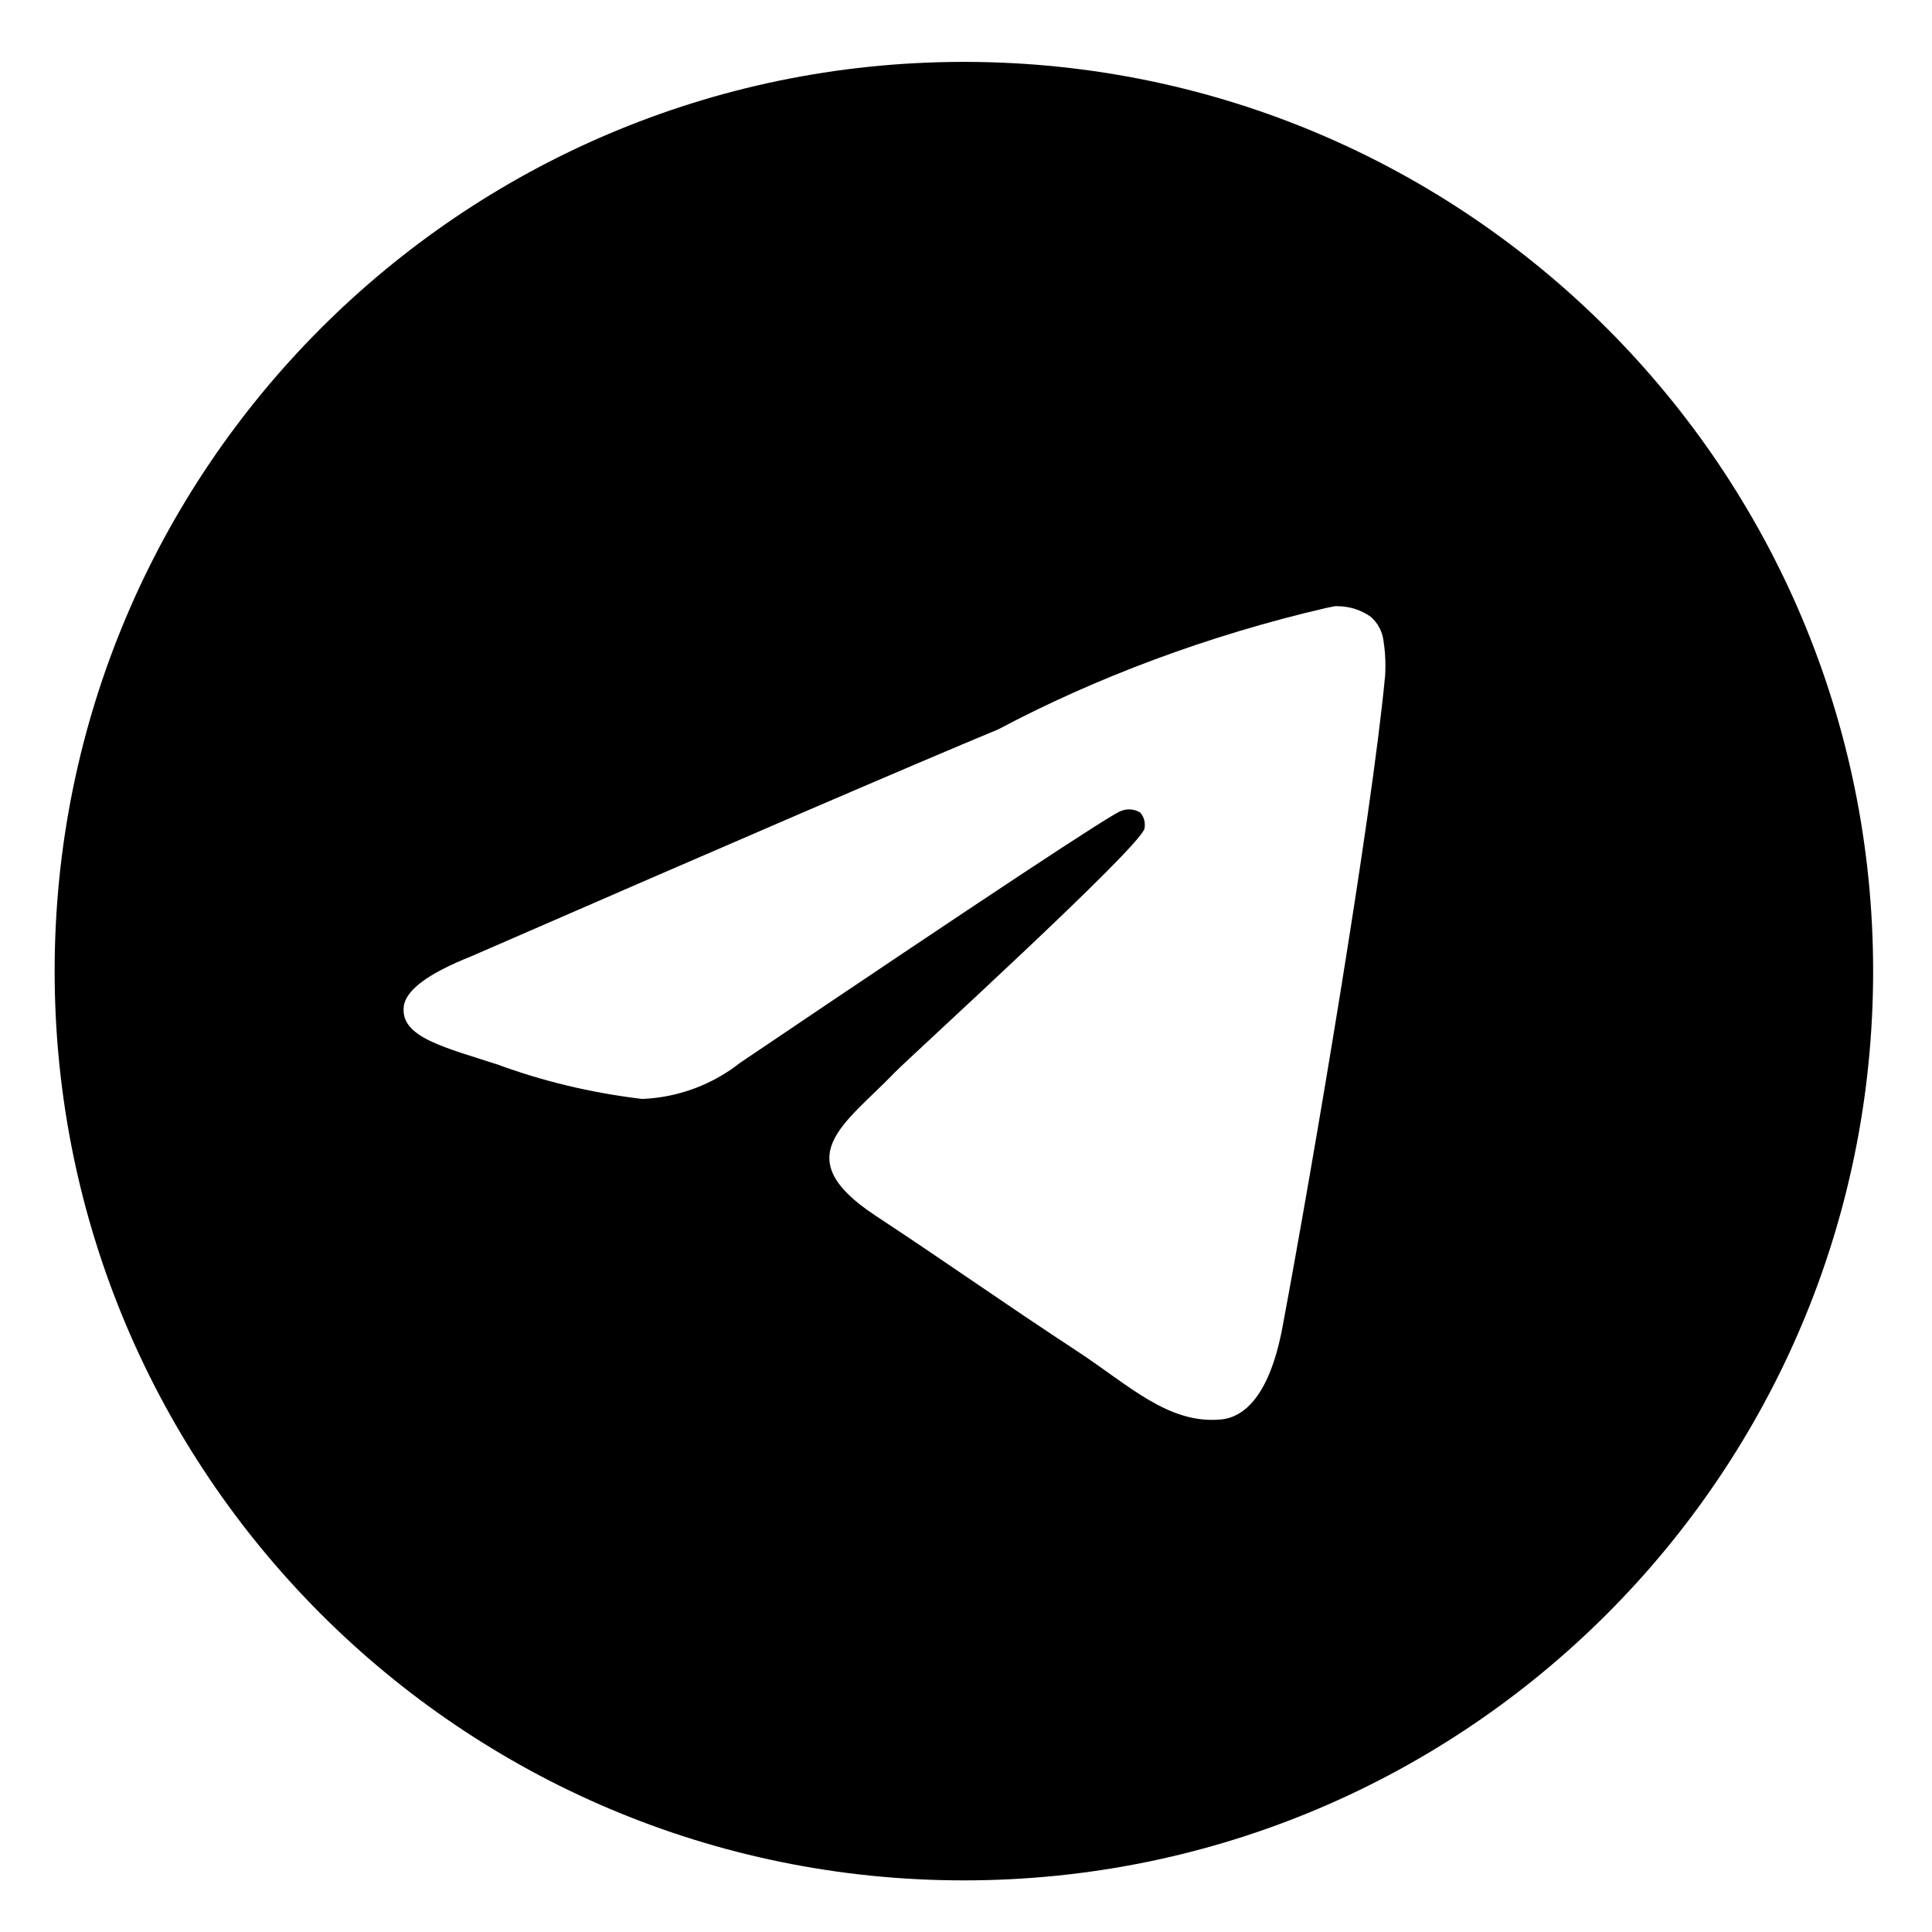
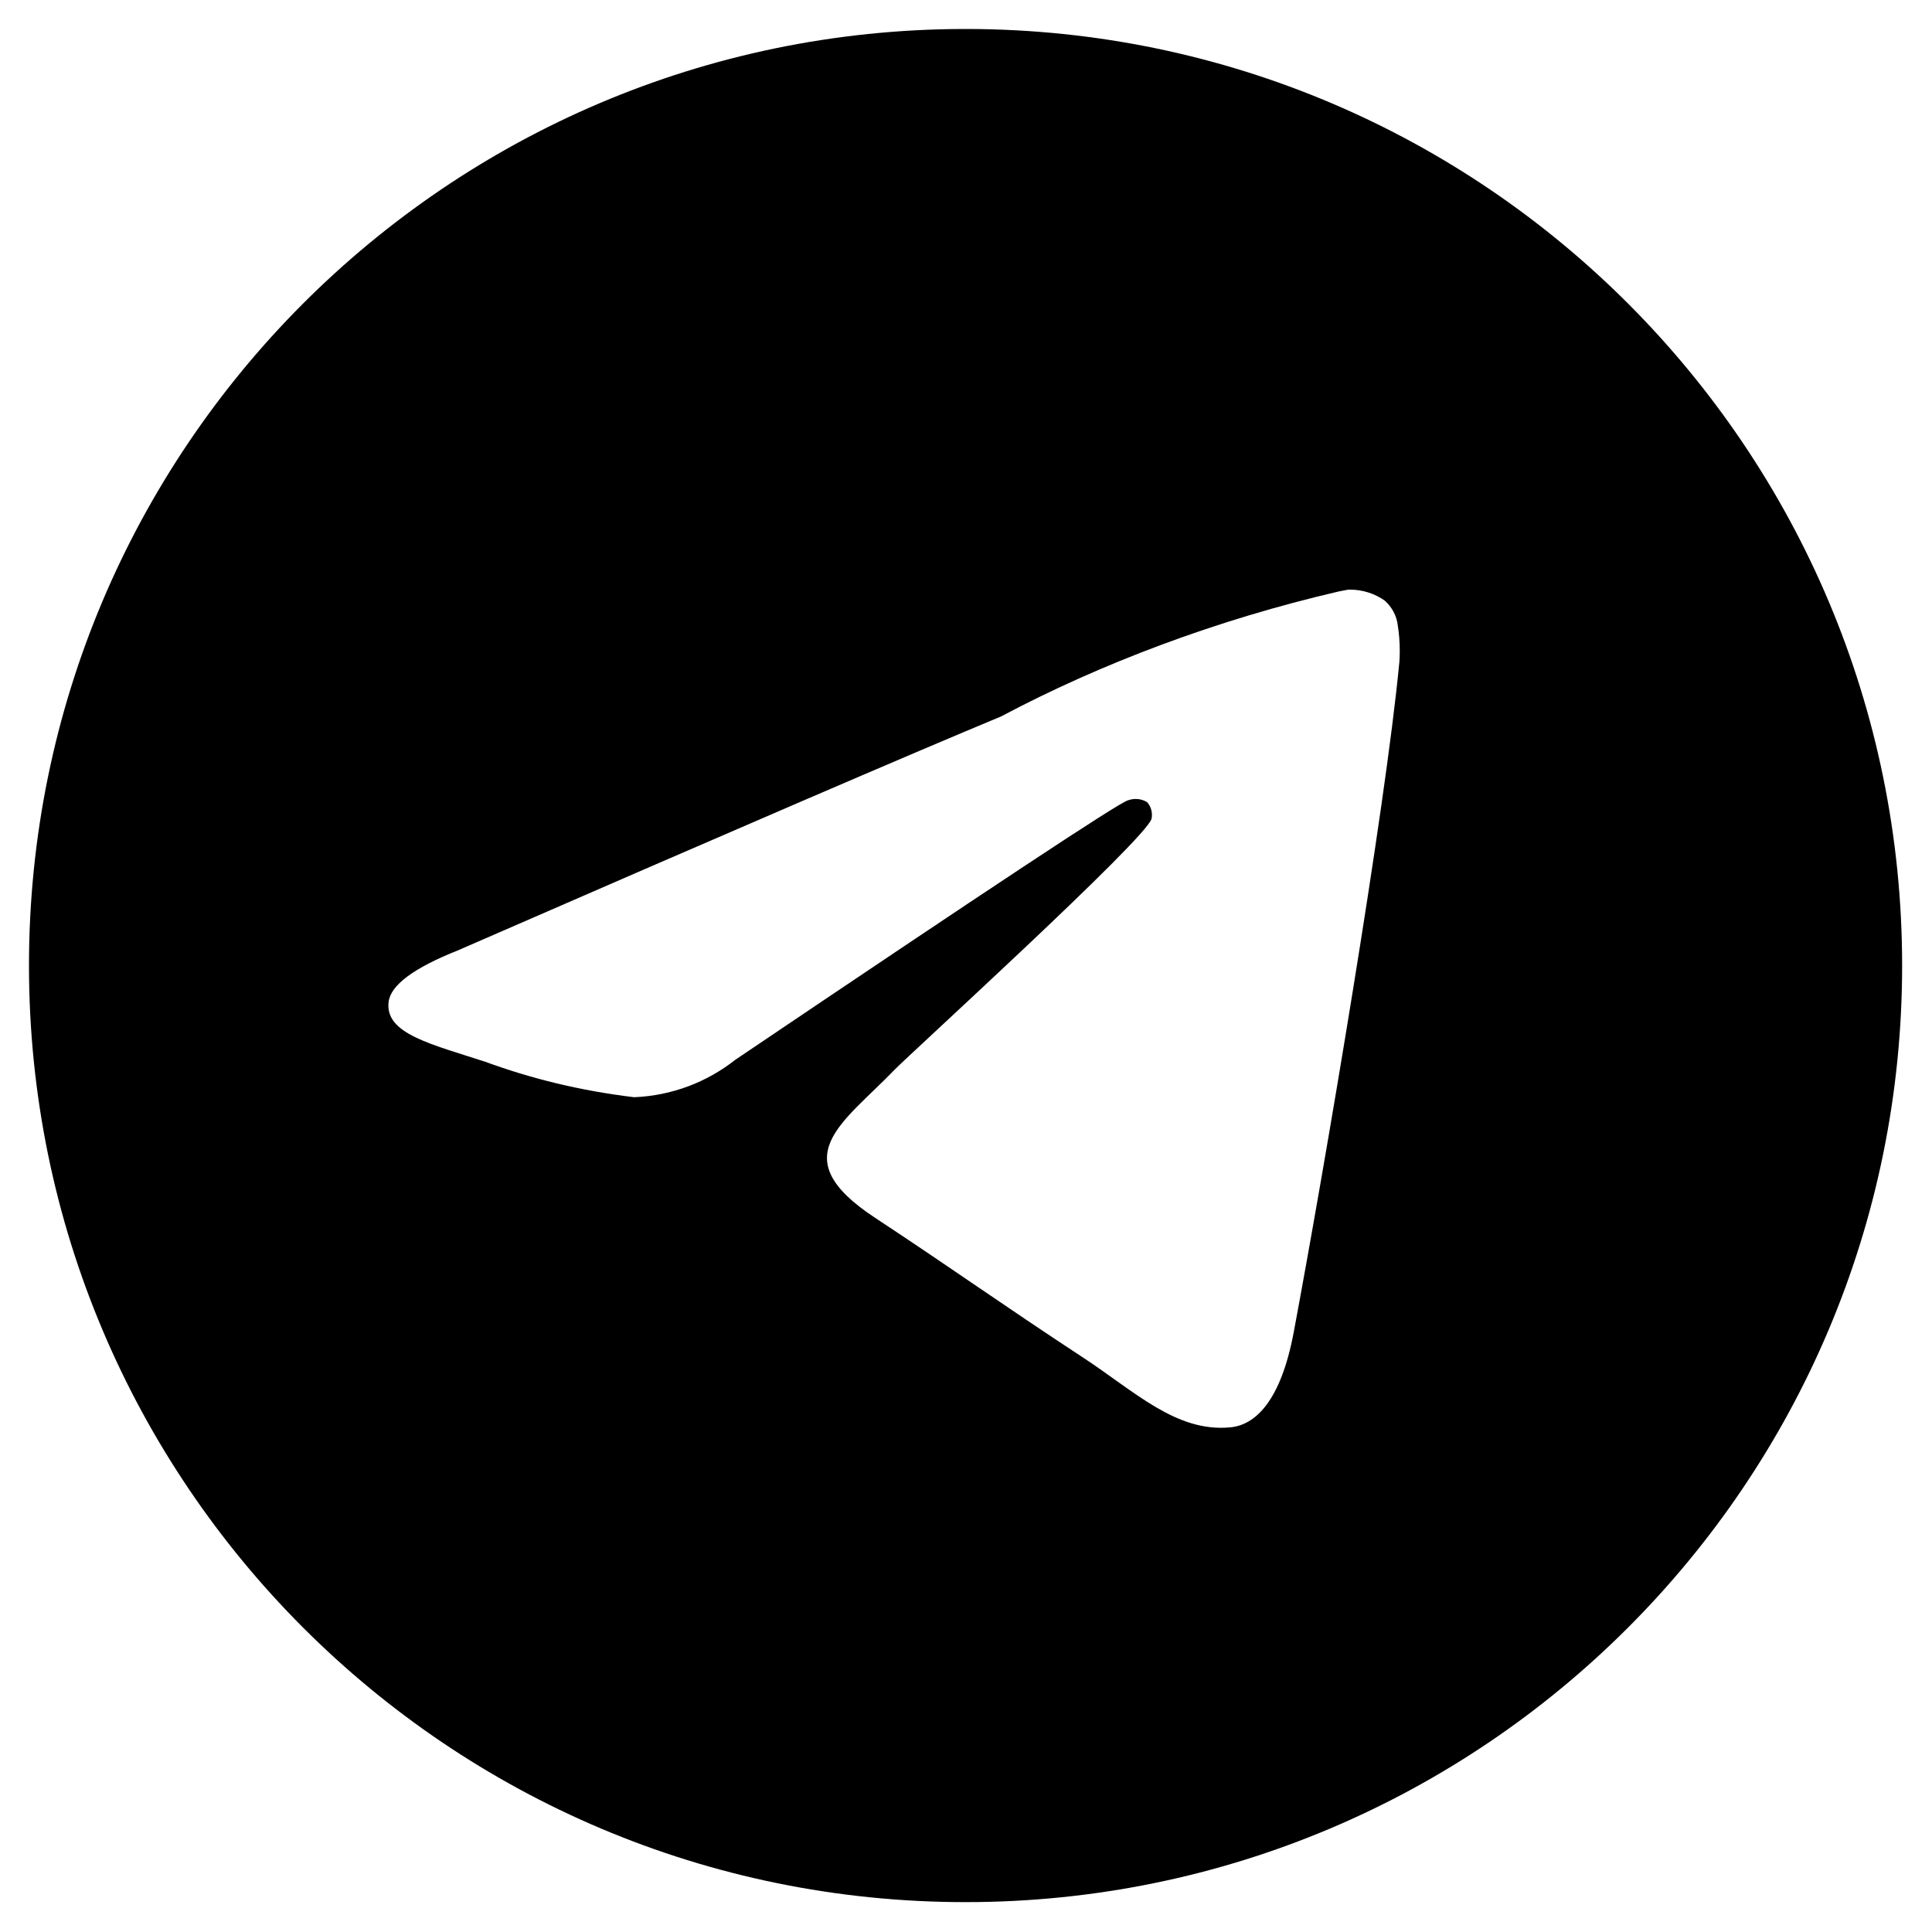
- <svg xmlns="http://www.w3.org/2000/svg" fill="#000000" width="800px" height="800px" viewBox="0 0 32 32" version="1.1">
-   <path d="M22.122 10.040c0.006-0 0.014-0 0.022-0 0.209 0 0.403 0.065 0.562 0.177l-0.003-0.002c0.116 0.101 0.194 0.243 0.213 0.403l0 0.003c0.020 0.122 0.031 0.262 0.031 0.405 0 0.065-0.002 0.129-0.007 0.193l0-0.009c-0.225 2.369-1.201 8.114-1.697 10.766-0.21 1.123-0.623 1.499-1.023 1.535-0.869 0.081-1.529-0.574-2.371-1.126-1.318-0.865-2.063-1.403-3.342-2.246-1.479-0.973-0.52-1.51 0.322-2.384 0.221-0.23 4.052-3.715 4.127-4.031 0.004-0.019 0.006-0.040 0.006-0.062 0-0.078-0.029-0.149-0.076-0.203l0 0c-0.052-0.034-0.117-0.053-0.185-0.053-0.045 0-0.088 0.009-0.128 0.024l0.002-0.001q-0.198 0.045-6.316 4.174c-0.445 0.351-1.007 0.573-1.619 0.599l-0.006 0c-0.867-0.105-1.654-0.298-2.401-0.573l0.074 0.024c-0.938-0.306-1.683-0.467-1.619-0.985q0.051-0.404 1.114-0.827 6.548-2.853 8.733-3.761c1.607-0.853 3.47-1.555 5.429-2.010l0.157-0.031zM15.93 1.025c-8.302 0.020-15.025 6.755-15.025 15.060 0 8.317 6.742 15.060 15.060 15.060s15.060-6.742 15.060-15.060c0-8.305-6.723-15.040-15.023-15.060h-0.002q-0.035-0-0.070 0z" />
+ <svg xmlns="http://www.w3.org/2000/svg" version="1.2" viewBox="0 0 800 800" width="800" height="800">
+   <style>
+ 		.s0 { fill: #000000 } 
+ 	</style>
+   <path id="Layer copy" class="s0" d="m398.91 12c-213.78 0.52-386.91 173.95-386.91 387.81 0 214.17 173.61 387.82 387.81 387.82 214.2 0 387.82-173.62 387.82-387.82 0-213.86-173.13-387.29-386.86-387.81h-0.06q-0.9 0-1.8 0zm159.45 232.15q0.25 0 0.57 0c5.38 0 10.38 1.67 14.47 4.55l-0.08-0.05c2.99 2.6 5 6.26 5.49 10.38v0.08c0.51 3.14 0.8 6.74 0.8 10.43q0 2.5-0.18 4.97v-0.23c-5.8 61-30.93 208.94-43.7 277.23-5.41 28.92-16.05 38.6-26.35 39.53-22.37 2.09-39.37-14.78-61.05-29-33.94-22.27-53.13-36.12-86.06-57.83-38.09-25.06-13.39-38.89 8.29-61.39 5.69-5.93 104.34-95.67 106.27-103.81q0.16-0.74 0.16-1.59c0-2.01-0.75-3.84-1.96-5.23-1.34-0.88-3.01-1.36-4.76-1.36-1.16 0-2.27 0.23-3.3 0.61l0.05-0.02q-5.1 1.16-162.64 107.48c-11.46 9.04-25.93 14.76-41.69 15.43h-0.16c-22.32-2.71-42.59-7.68-61.83-14.76l1.91 0.62c-24.15-7.88-43.34-12.03-41.69-25.36q1.31-10.41 28.69-21.3 168.61-73.47 224.88-96.85c41.38-21.97 89.36-40.04 139.8-51.76 0 0 4.05-0.8 4.07-0.77z" />
</svg>
